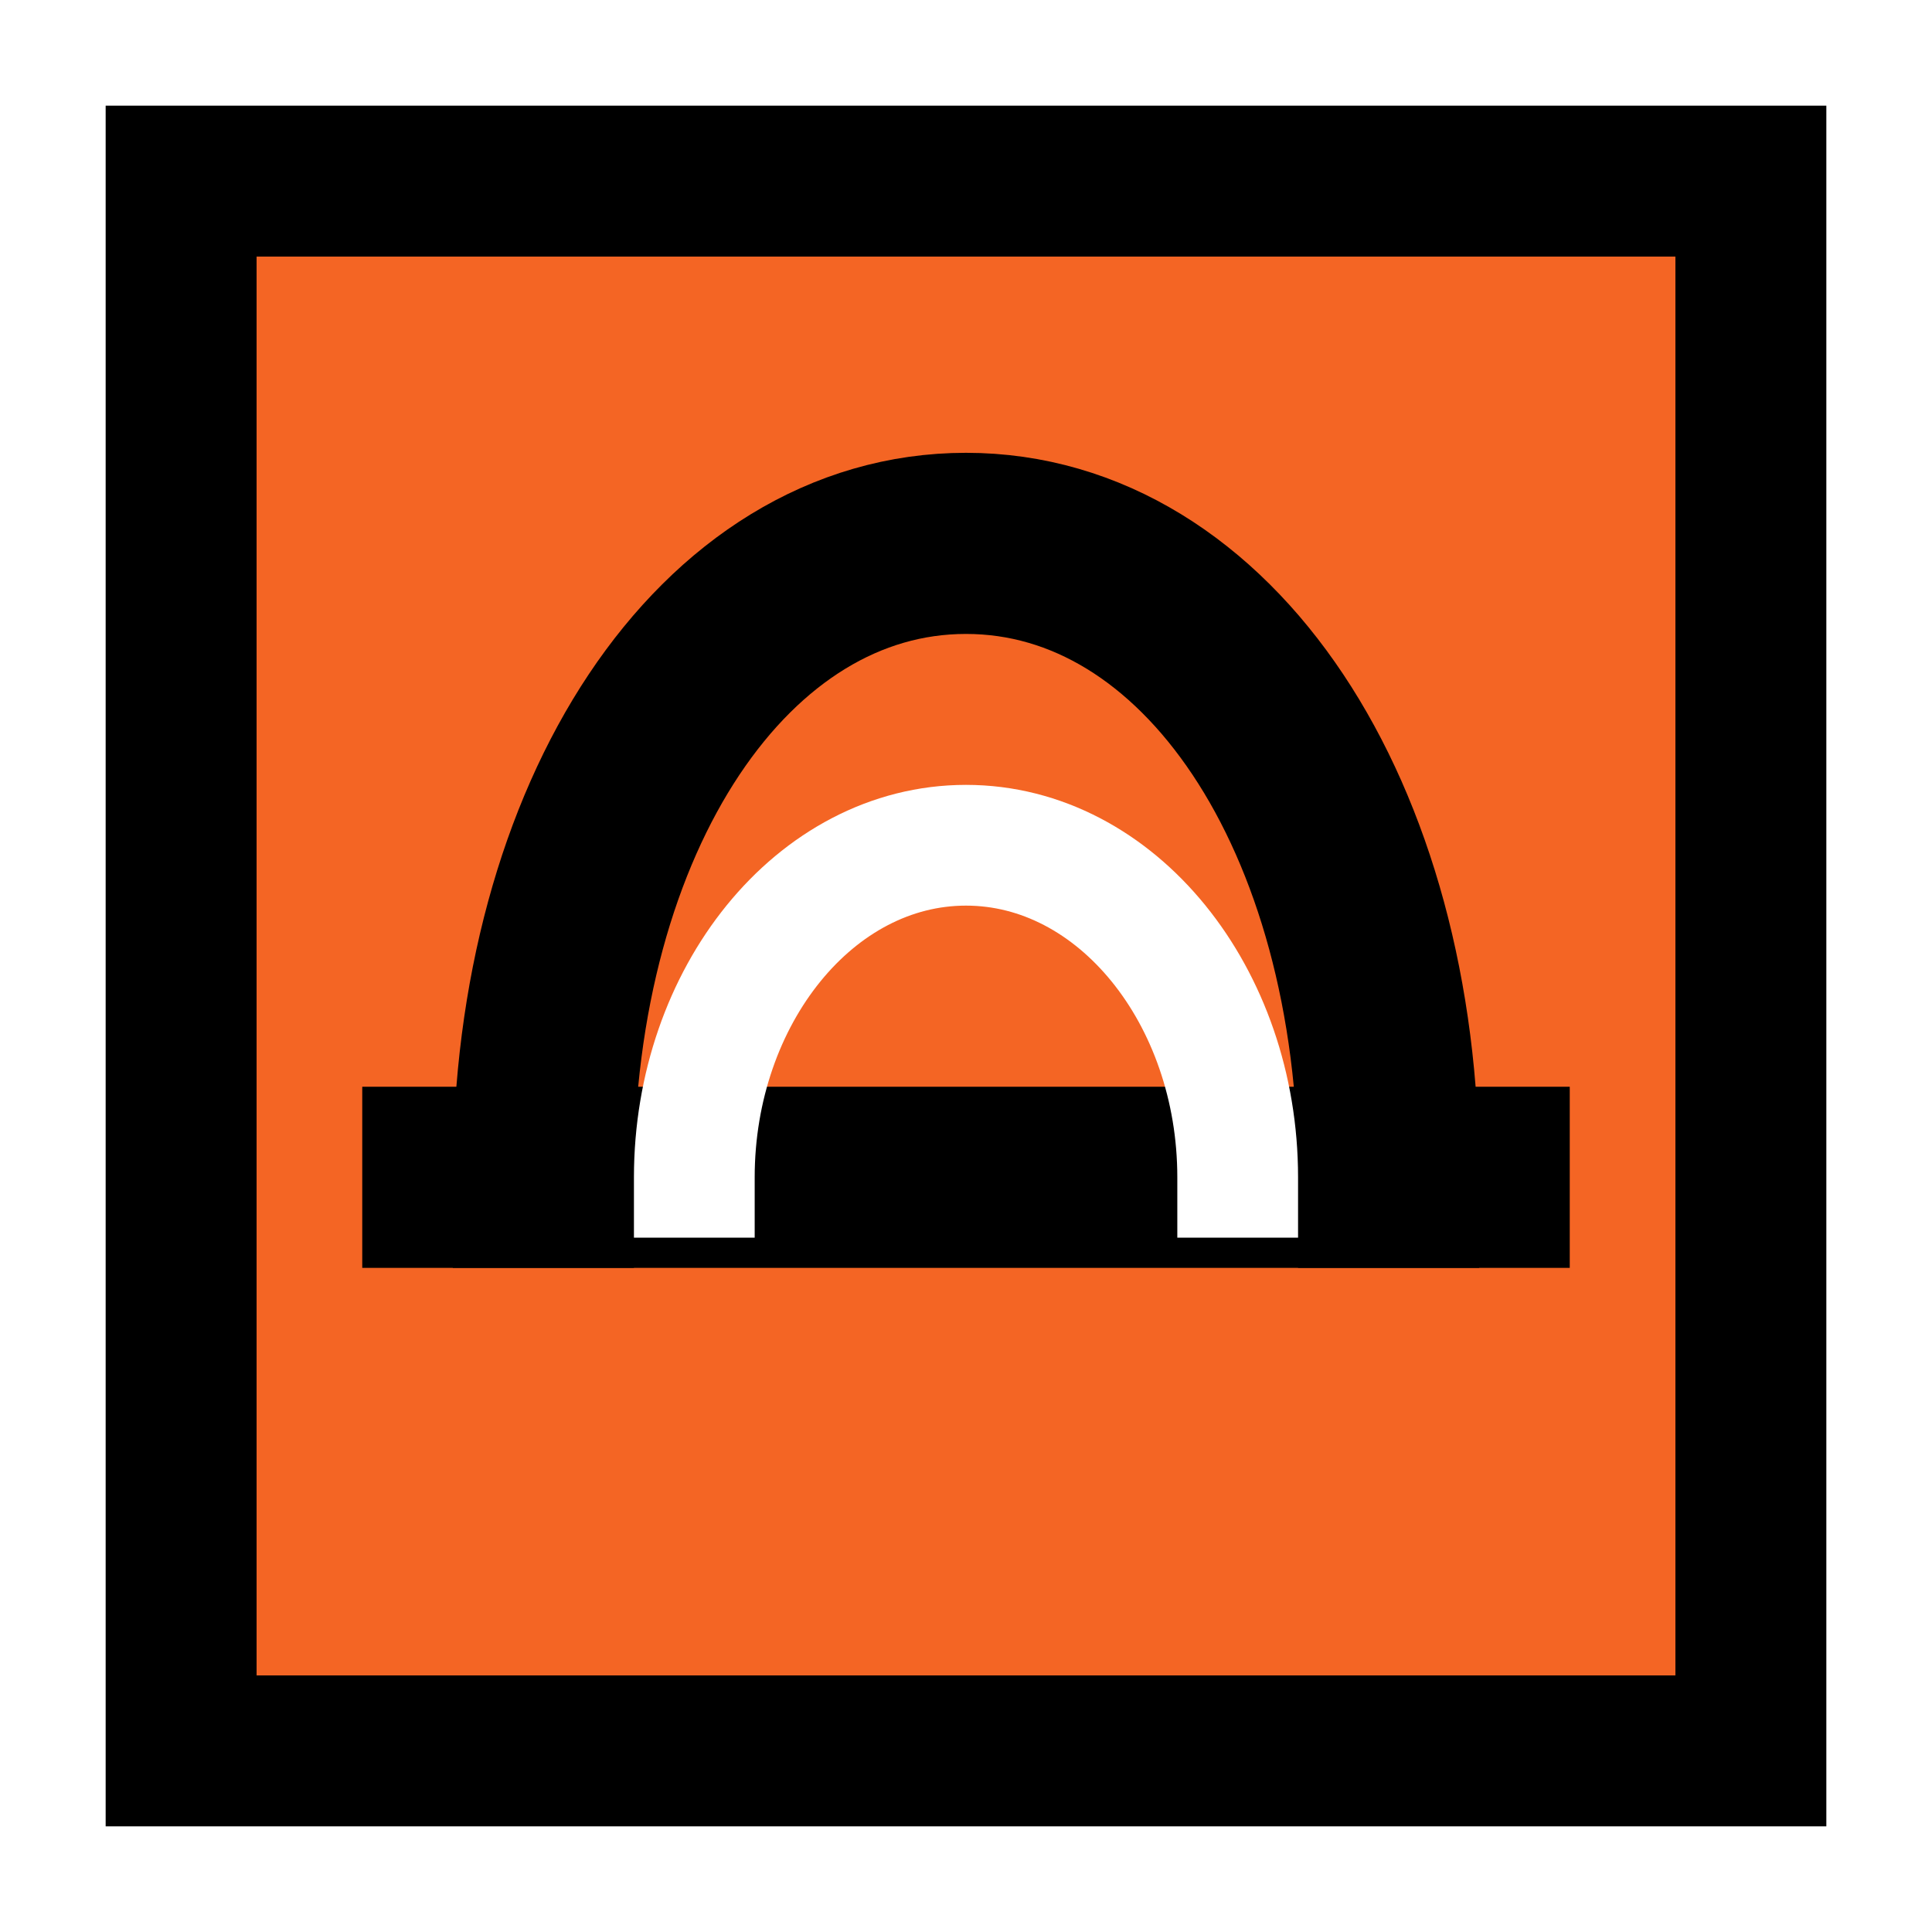
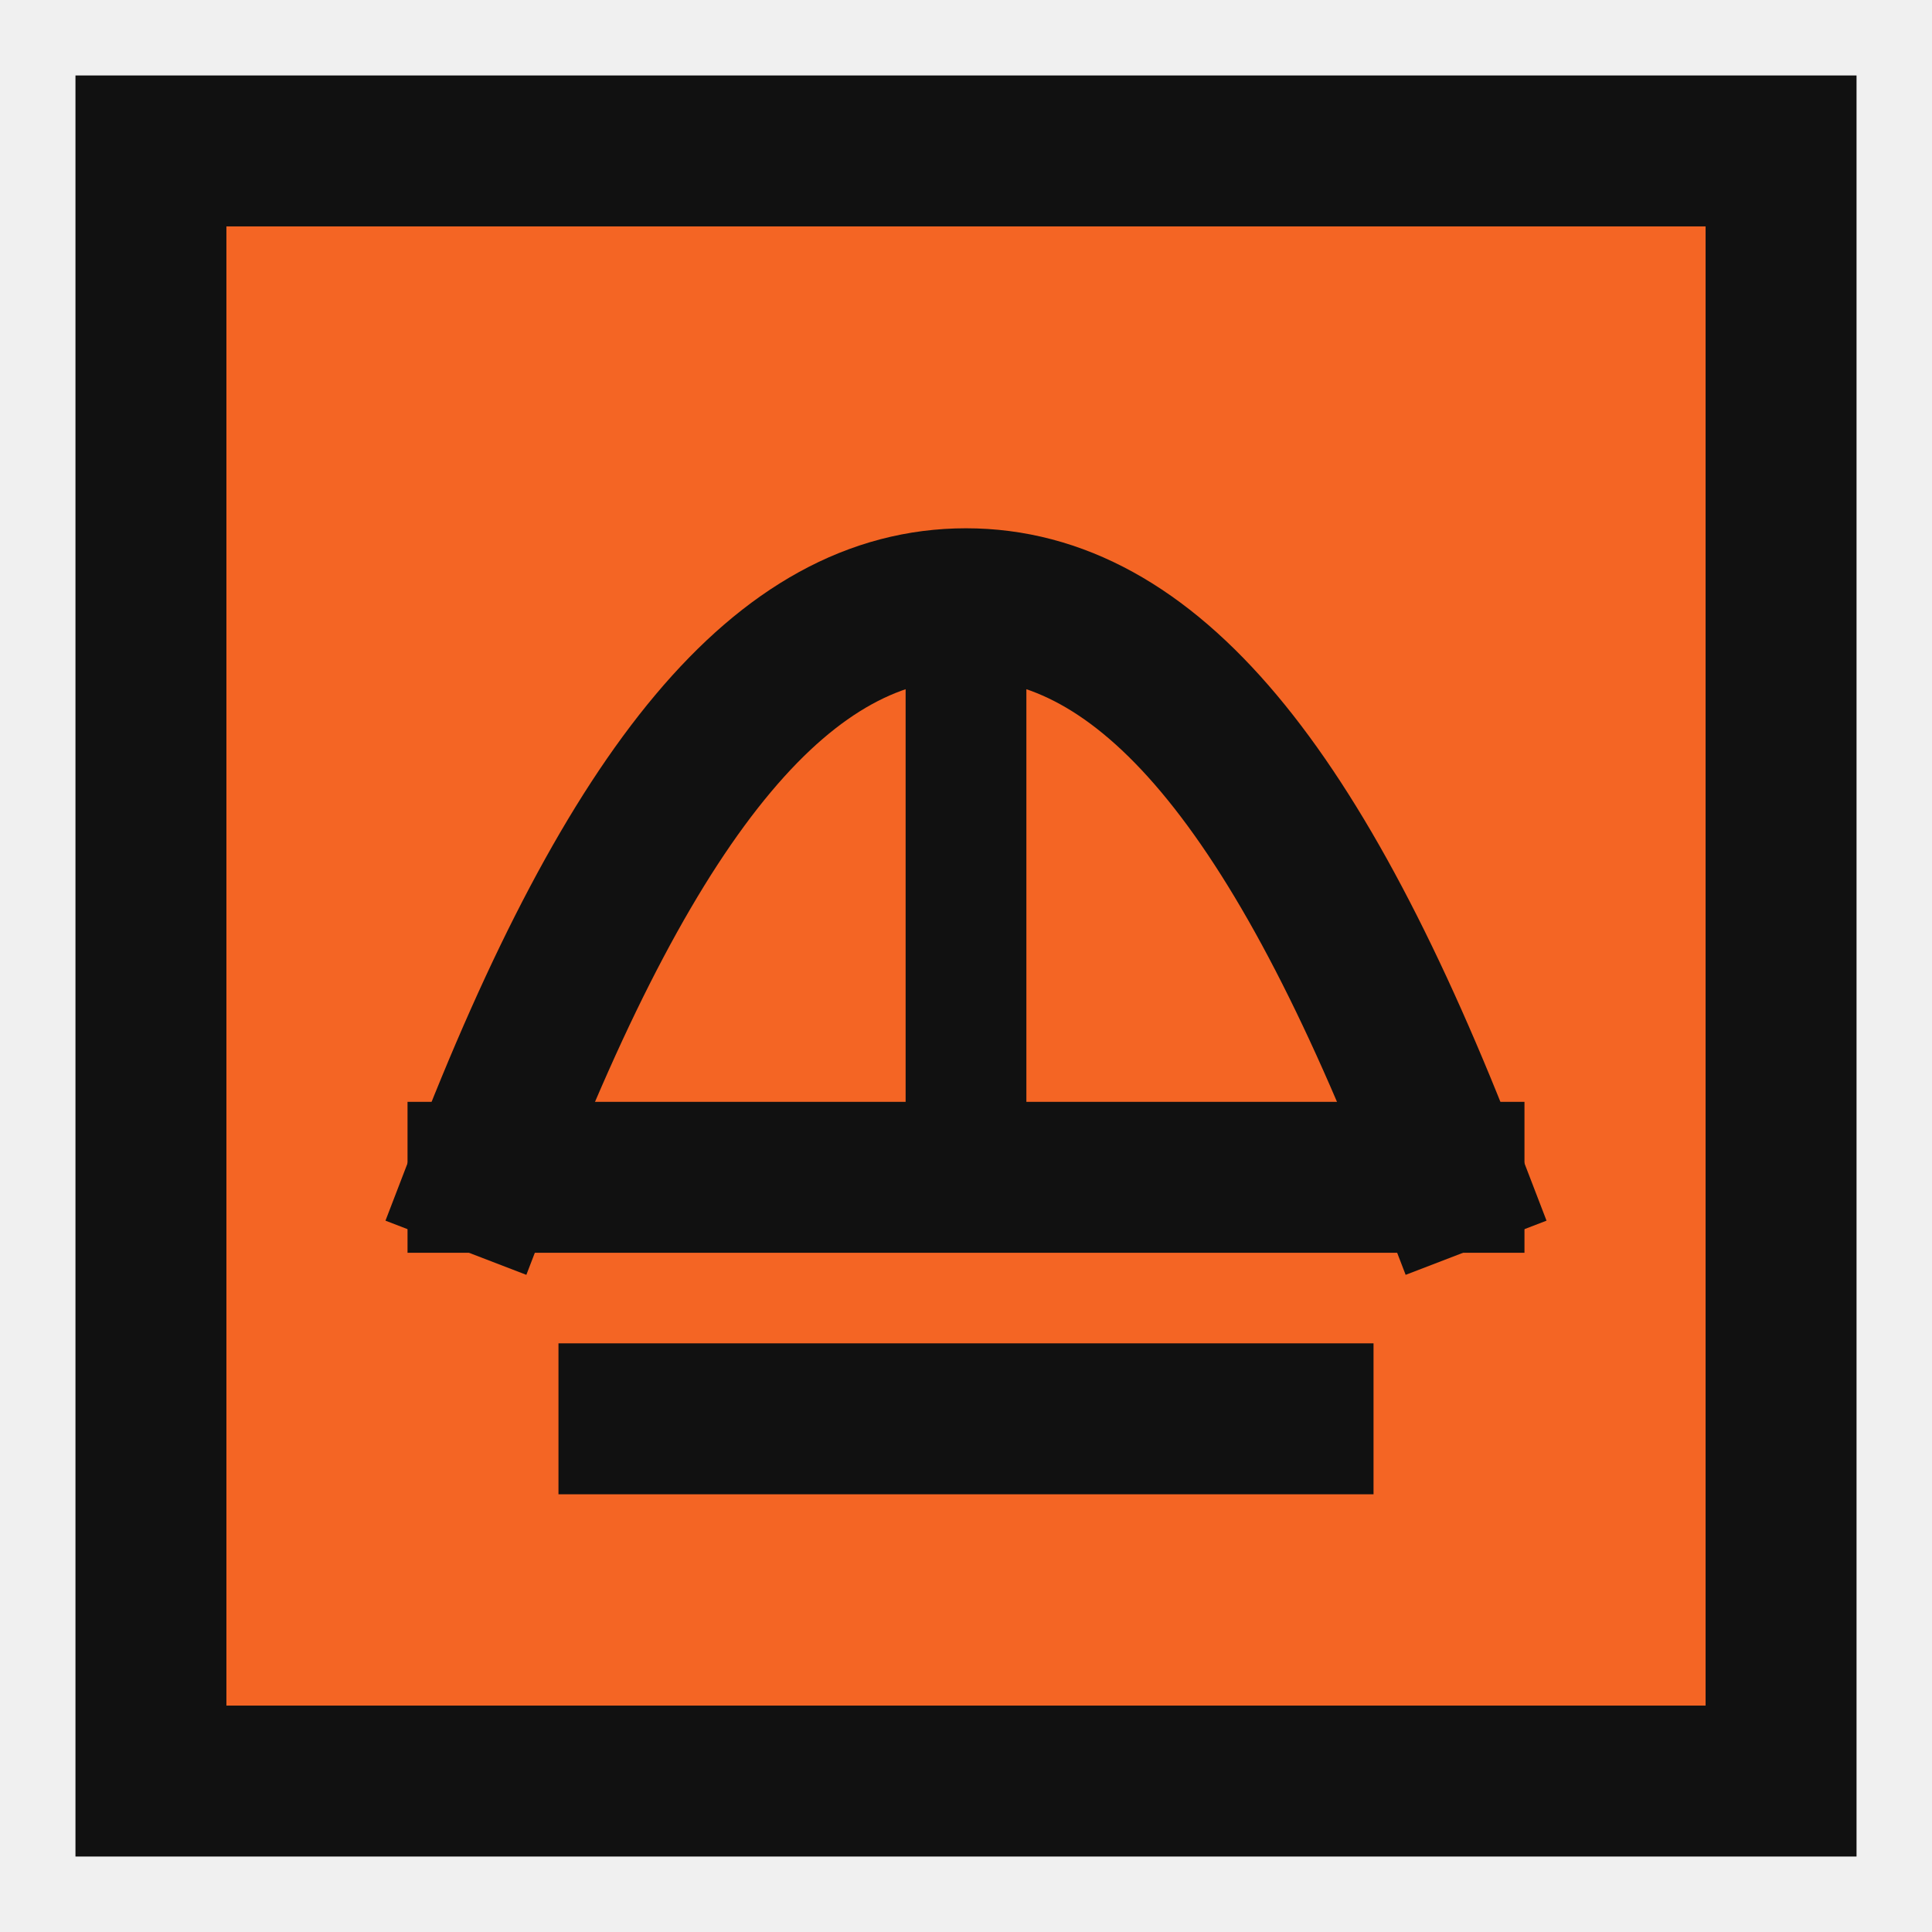
<svg xmlns="http://www.w3.org/2000/svg" viewBox="0 0 64 64">
-   <rect width="64" height="64" fill="#ffffff" />
-   <rect x="6" y="6" width="52" height="52" fill="#f46524" stroke="#000000" stroke-width="5" />
-   <path d="M15 39h34" fill="none" stroke="#000000" stroke-width="6" stroke-linecap="square" />
-   <path d="M18 39c0-12 6-21 14-21s14 9 14 21" fill="none" stroke="#000000" stroke-width="6" stroke-linecap="square" />
-   <path d="M23 39c0-6 4-11 9-11s9 5 9 11" fill="none" stroke="#ffffff" stroke-width="4" stroke-linecap="square" />
+   <rect x="5" y="5" width="54" height="54" fill="#f46524" stroke="#111111" stroke-width="5" />
+   <path d="M16 39c5-13 10-19 16-19s11 6 16 19" fill="none" stroke="#111111" stroke-width="5" stroke-linecap="square" />
+   <path d="M16 39h32M21 47h22" fill="none" stroke="#111111" stroke-width="5" stroke-linecap="square" />
+   <path d="M32 20v19" fill="none" stroke="#111111" stroke-width="4" stroke-linecap="square" />
</svg>
